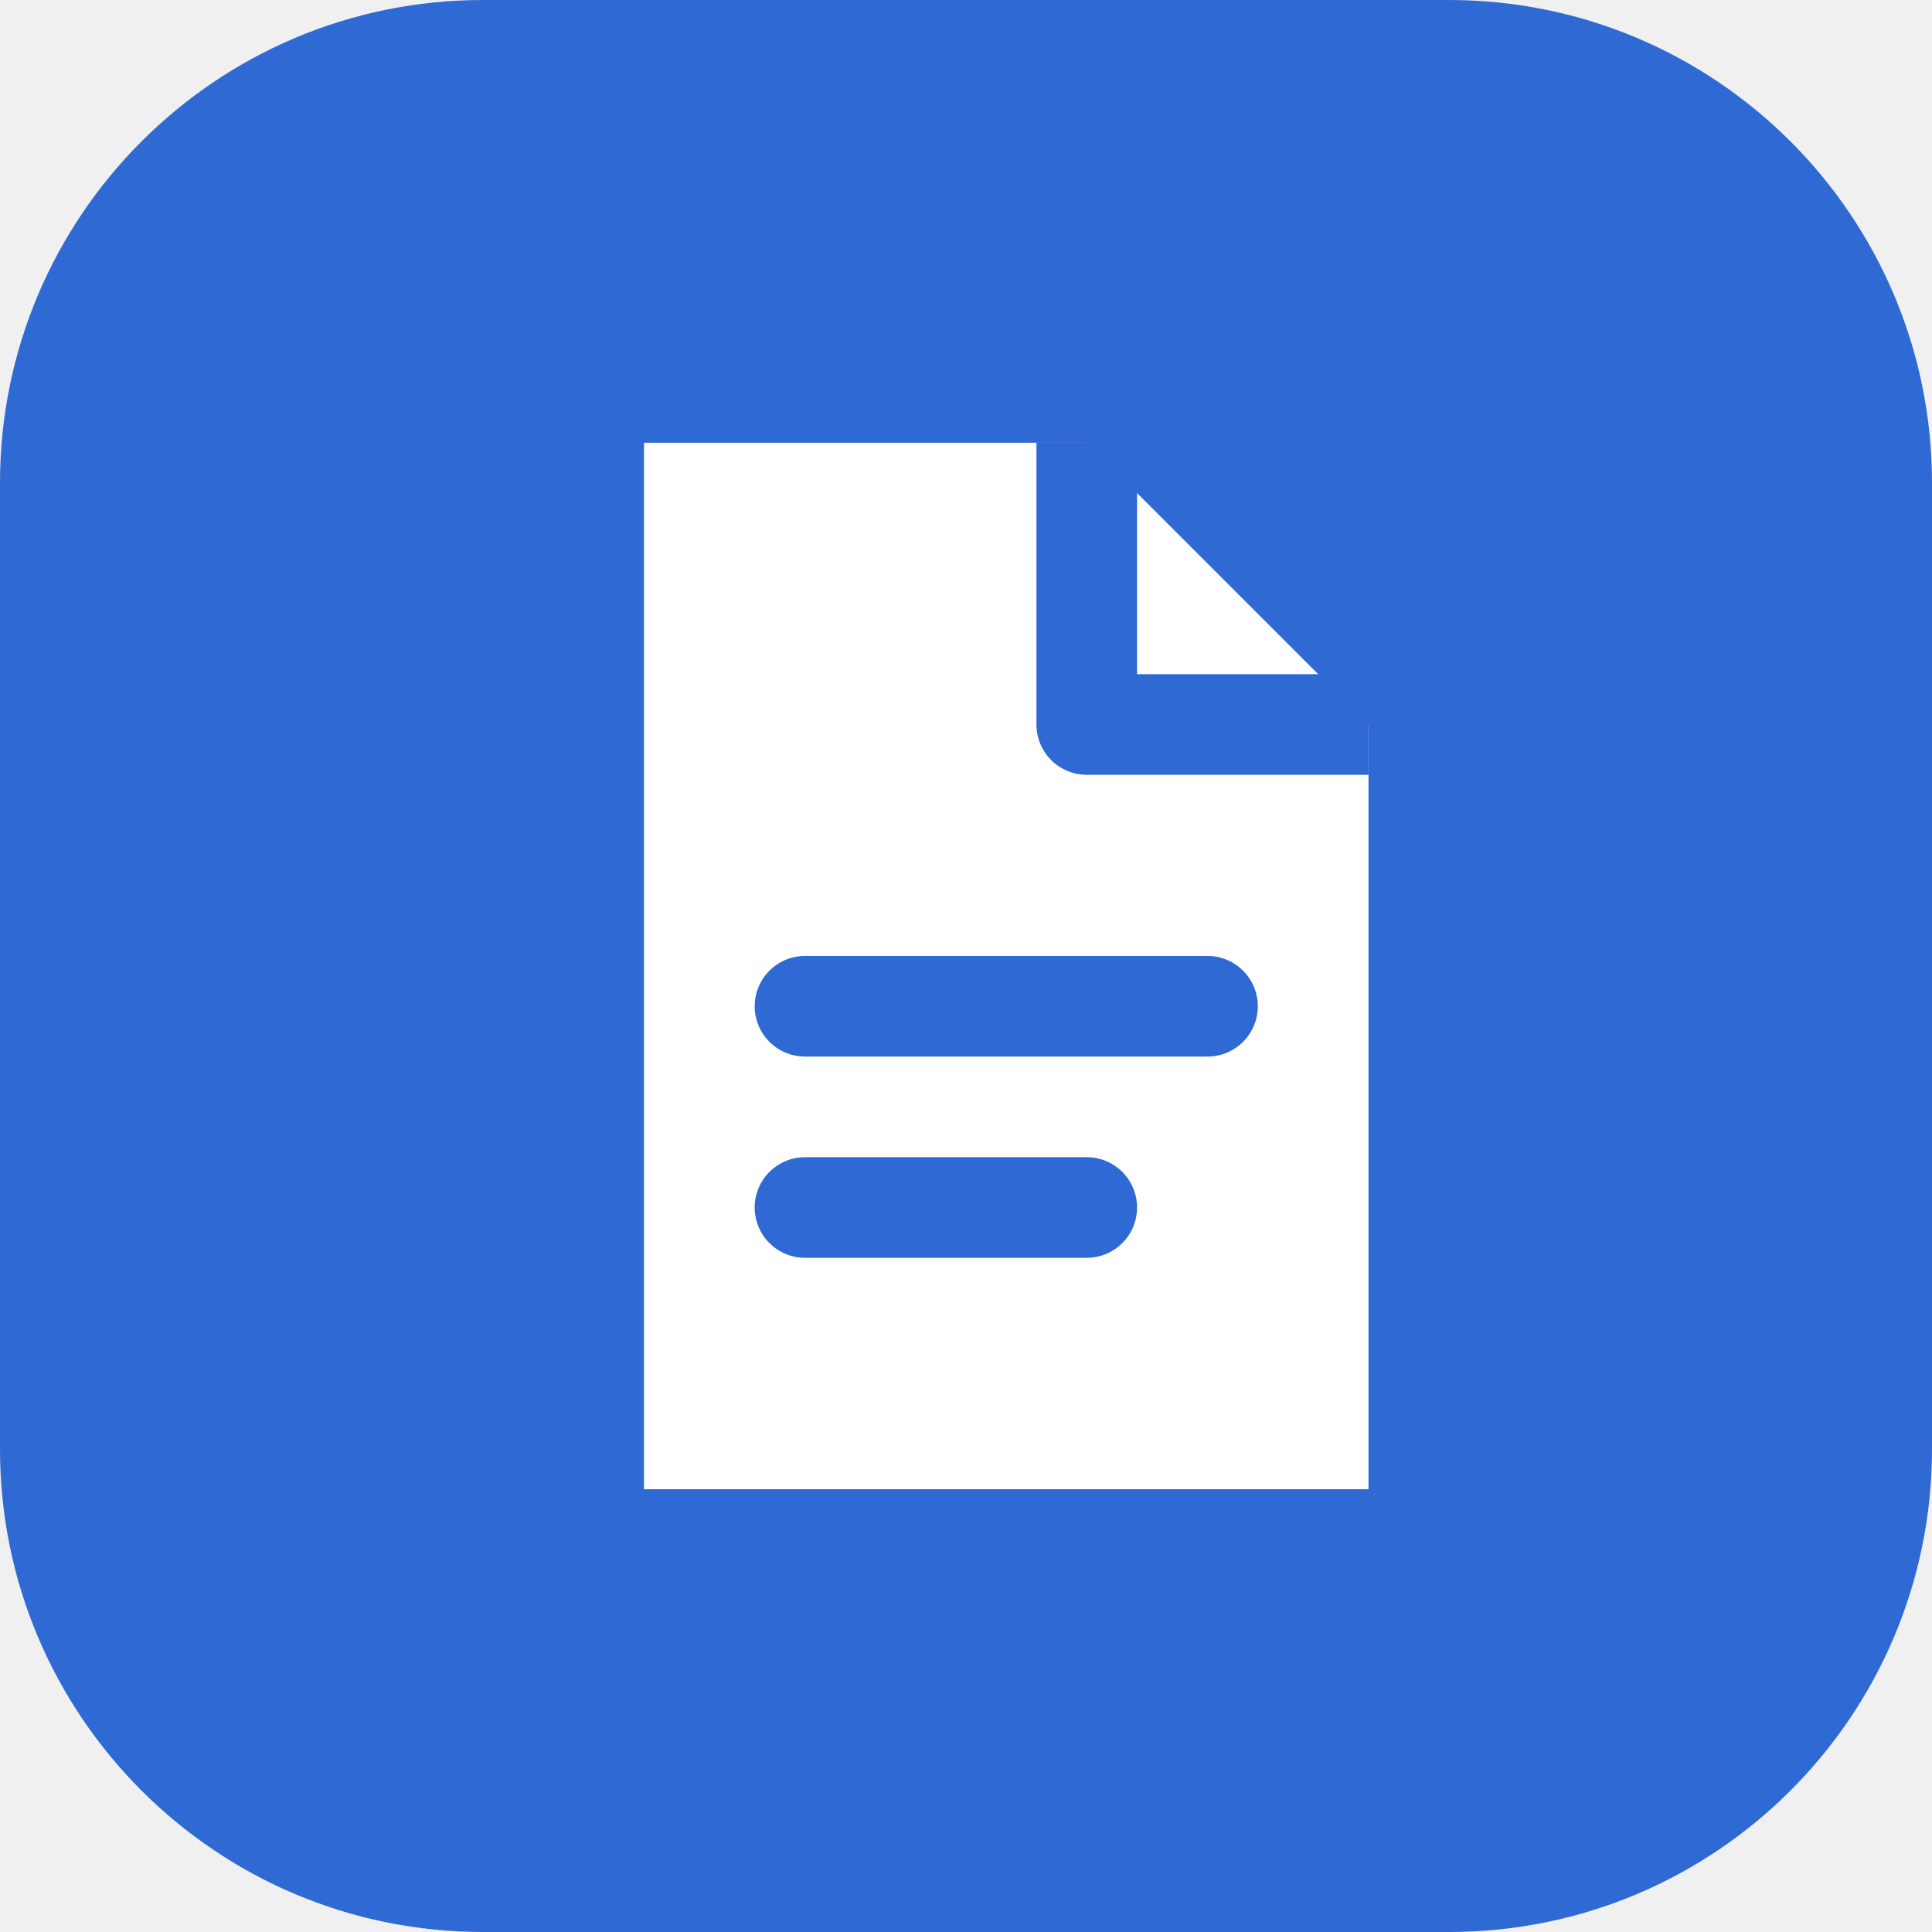
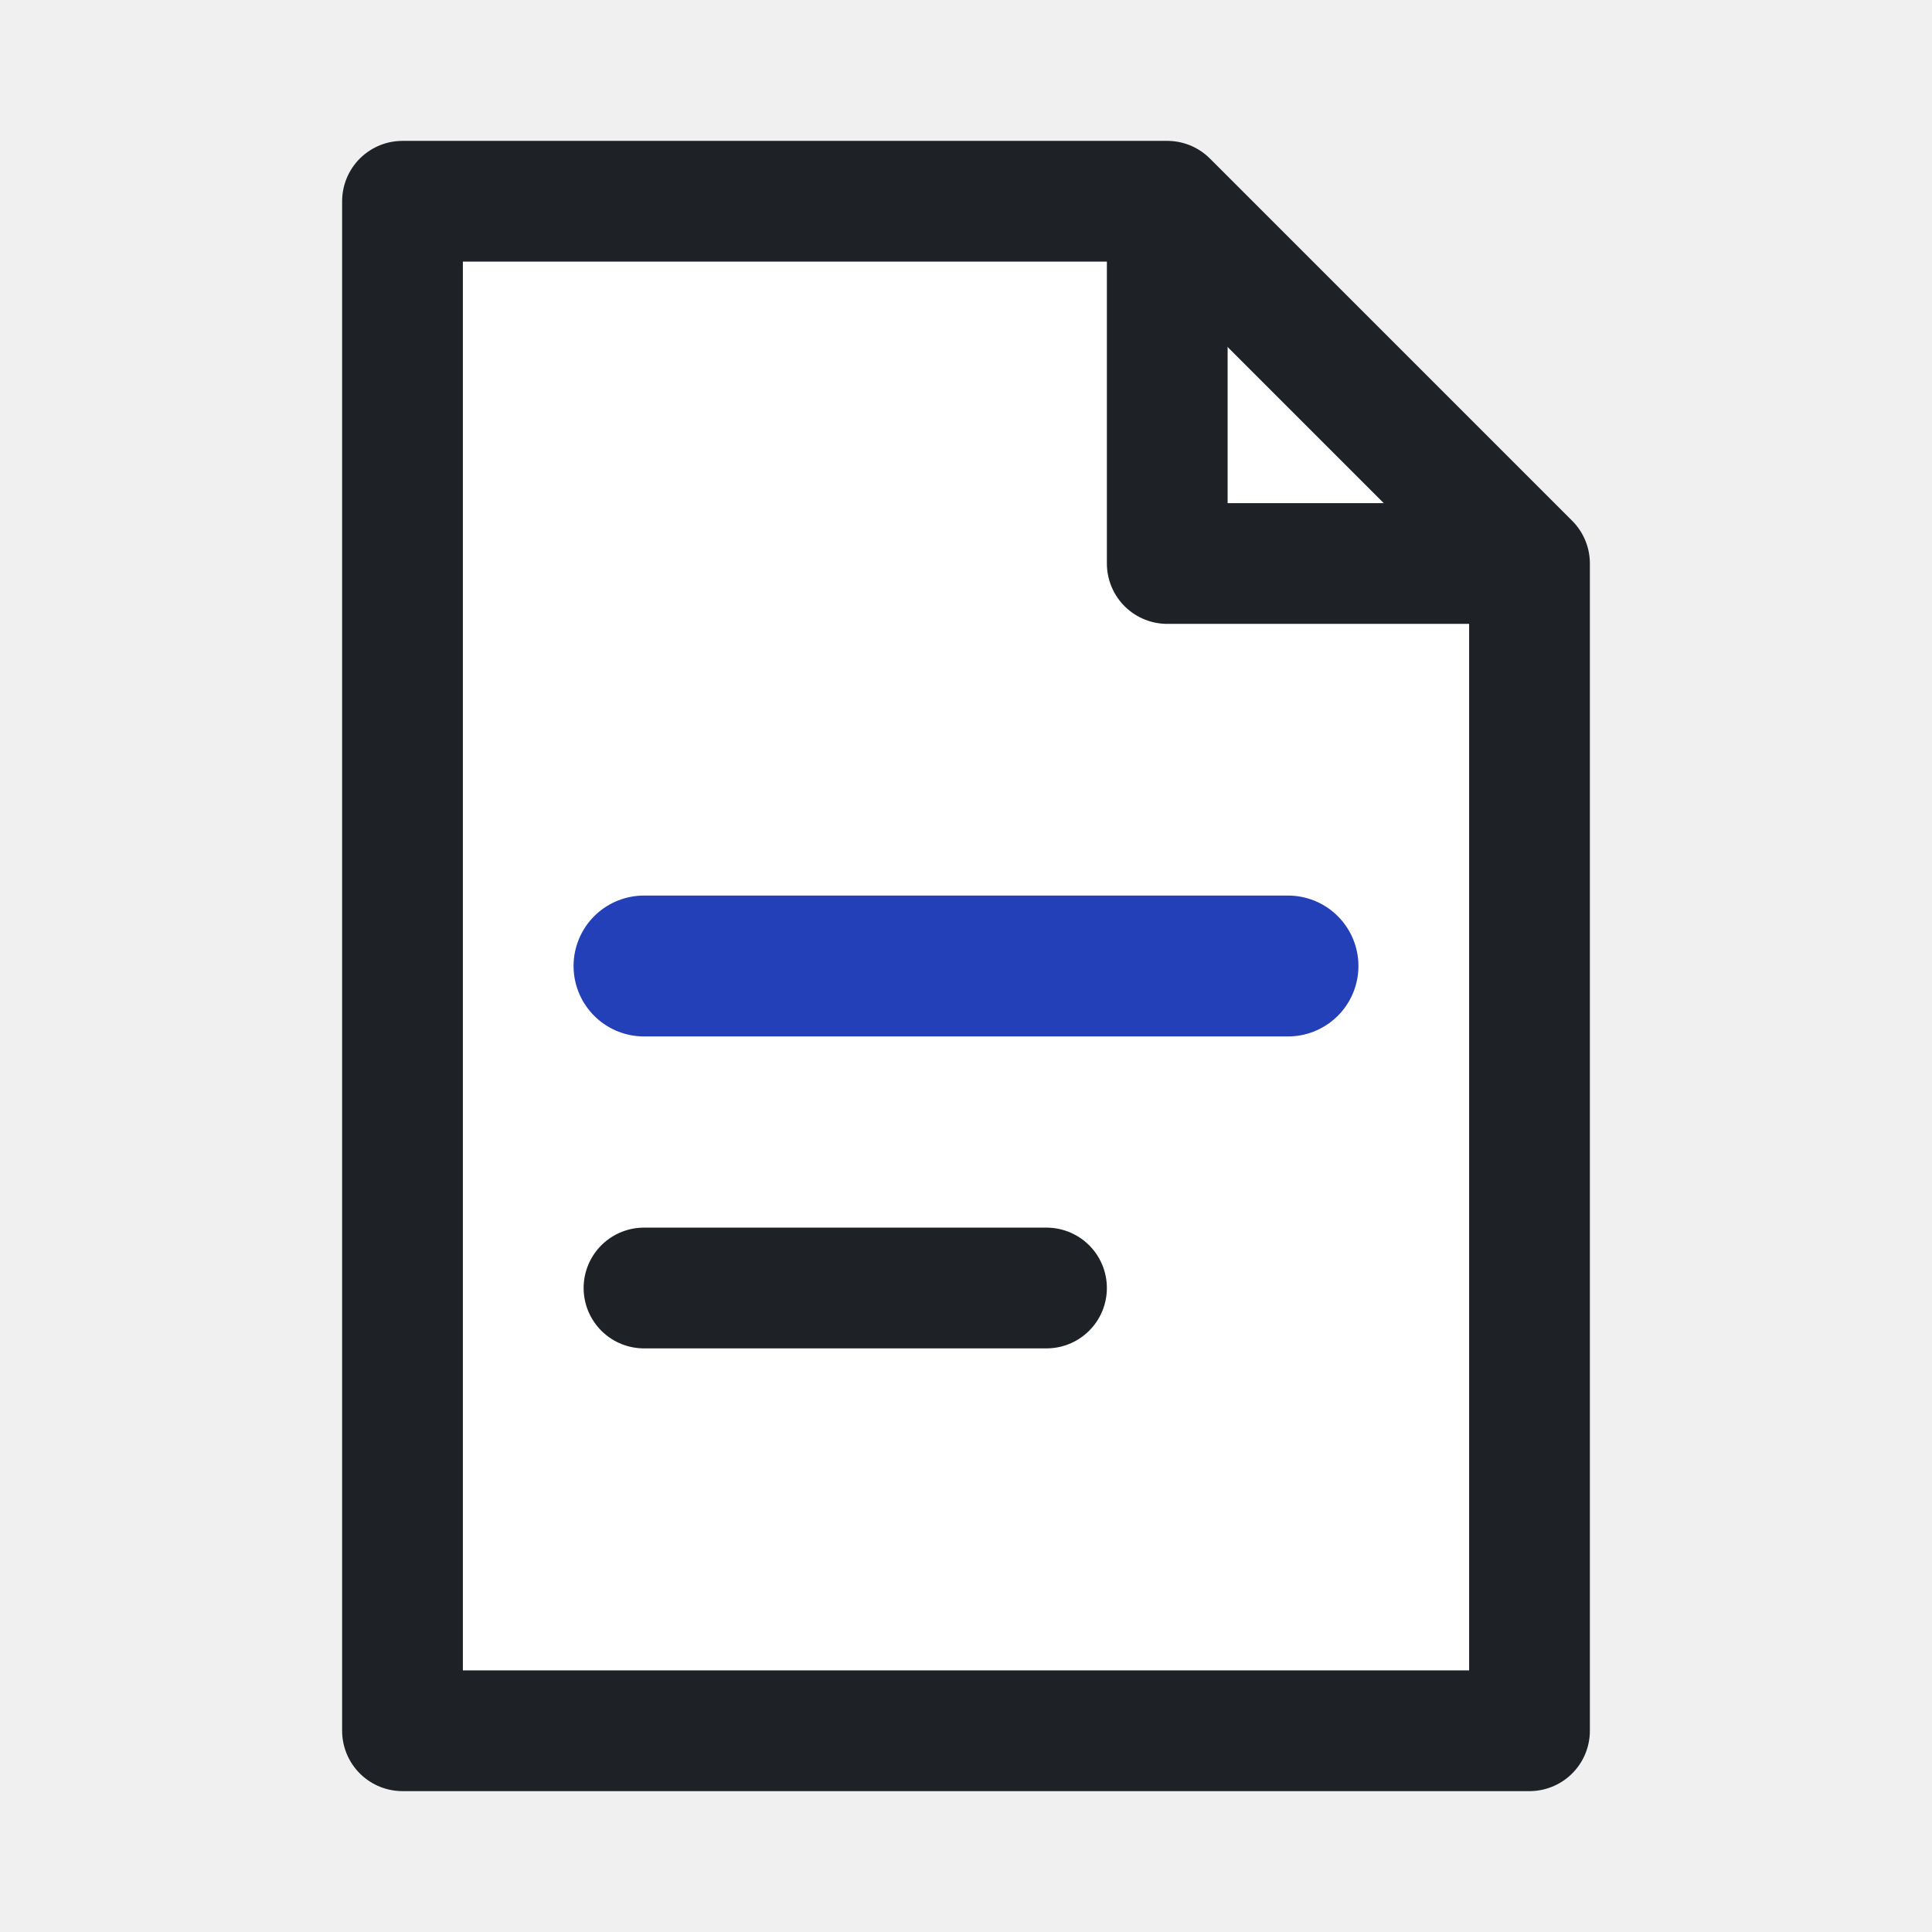
<svg xmlns="http://www.w3.org/2000/svg" viewBox="0 0 24 24">
-   <rect width="24" height="24" rx="6" fill="#2f69d4" />
-   <path d="M8 5.5h5.5L17 9v9.5H8z" fill="#fff" />
-   <path d="M13.5 5.5V9H17" fill="none" stroke="#2f69d4" stroke-width="1.25" stroke-linejoin="round" />
-   <path d="M10 12.5h5M10 15h3.5" stroke="#2f69d4" stroke-width="1.25" stroke-linecap="round" />
+   <path d="M5 2.5h9.5L19 7v14.5H5z" fill="#fff" stroke="#1E2227" stroke-width="1.5" stroke-linejoin="round" />
+   <path d="M14.5 2.5V7H19" fill="none" stroke="#1E2227" stroke-width="1.5" stroke-linejoin="round" />
+   <path d="M8 12h8" stroke="#2340B8" stroke-width="1.75" stroke-linecap="round" />
+   <path d="M8 16h5" stroke="#1E2227" stroke-width="1.5" stroke-linecap="round" />
</svg>
